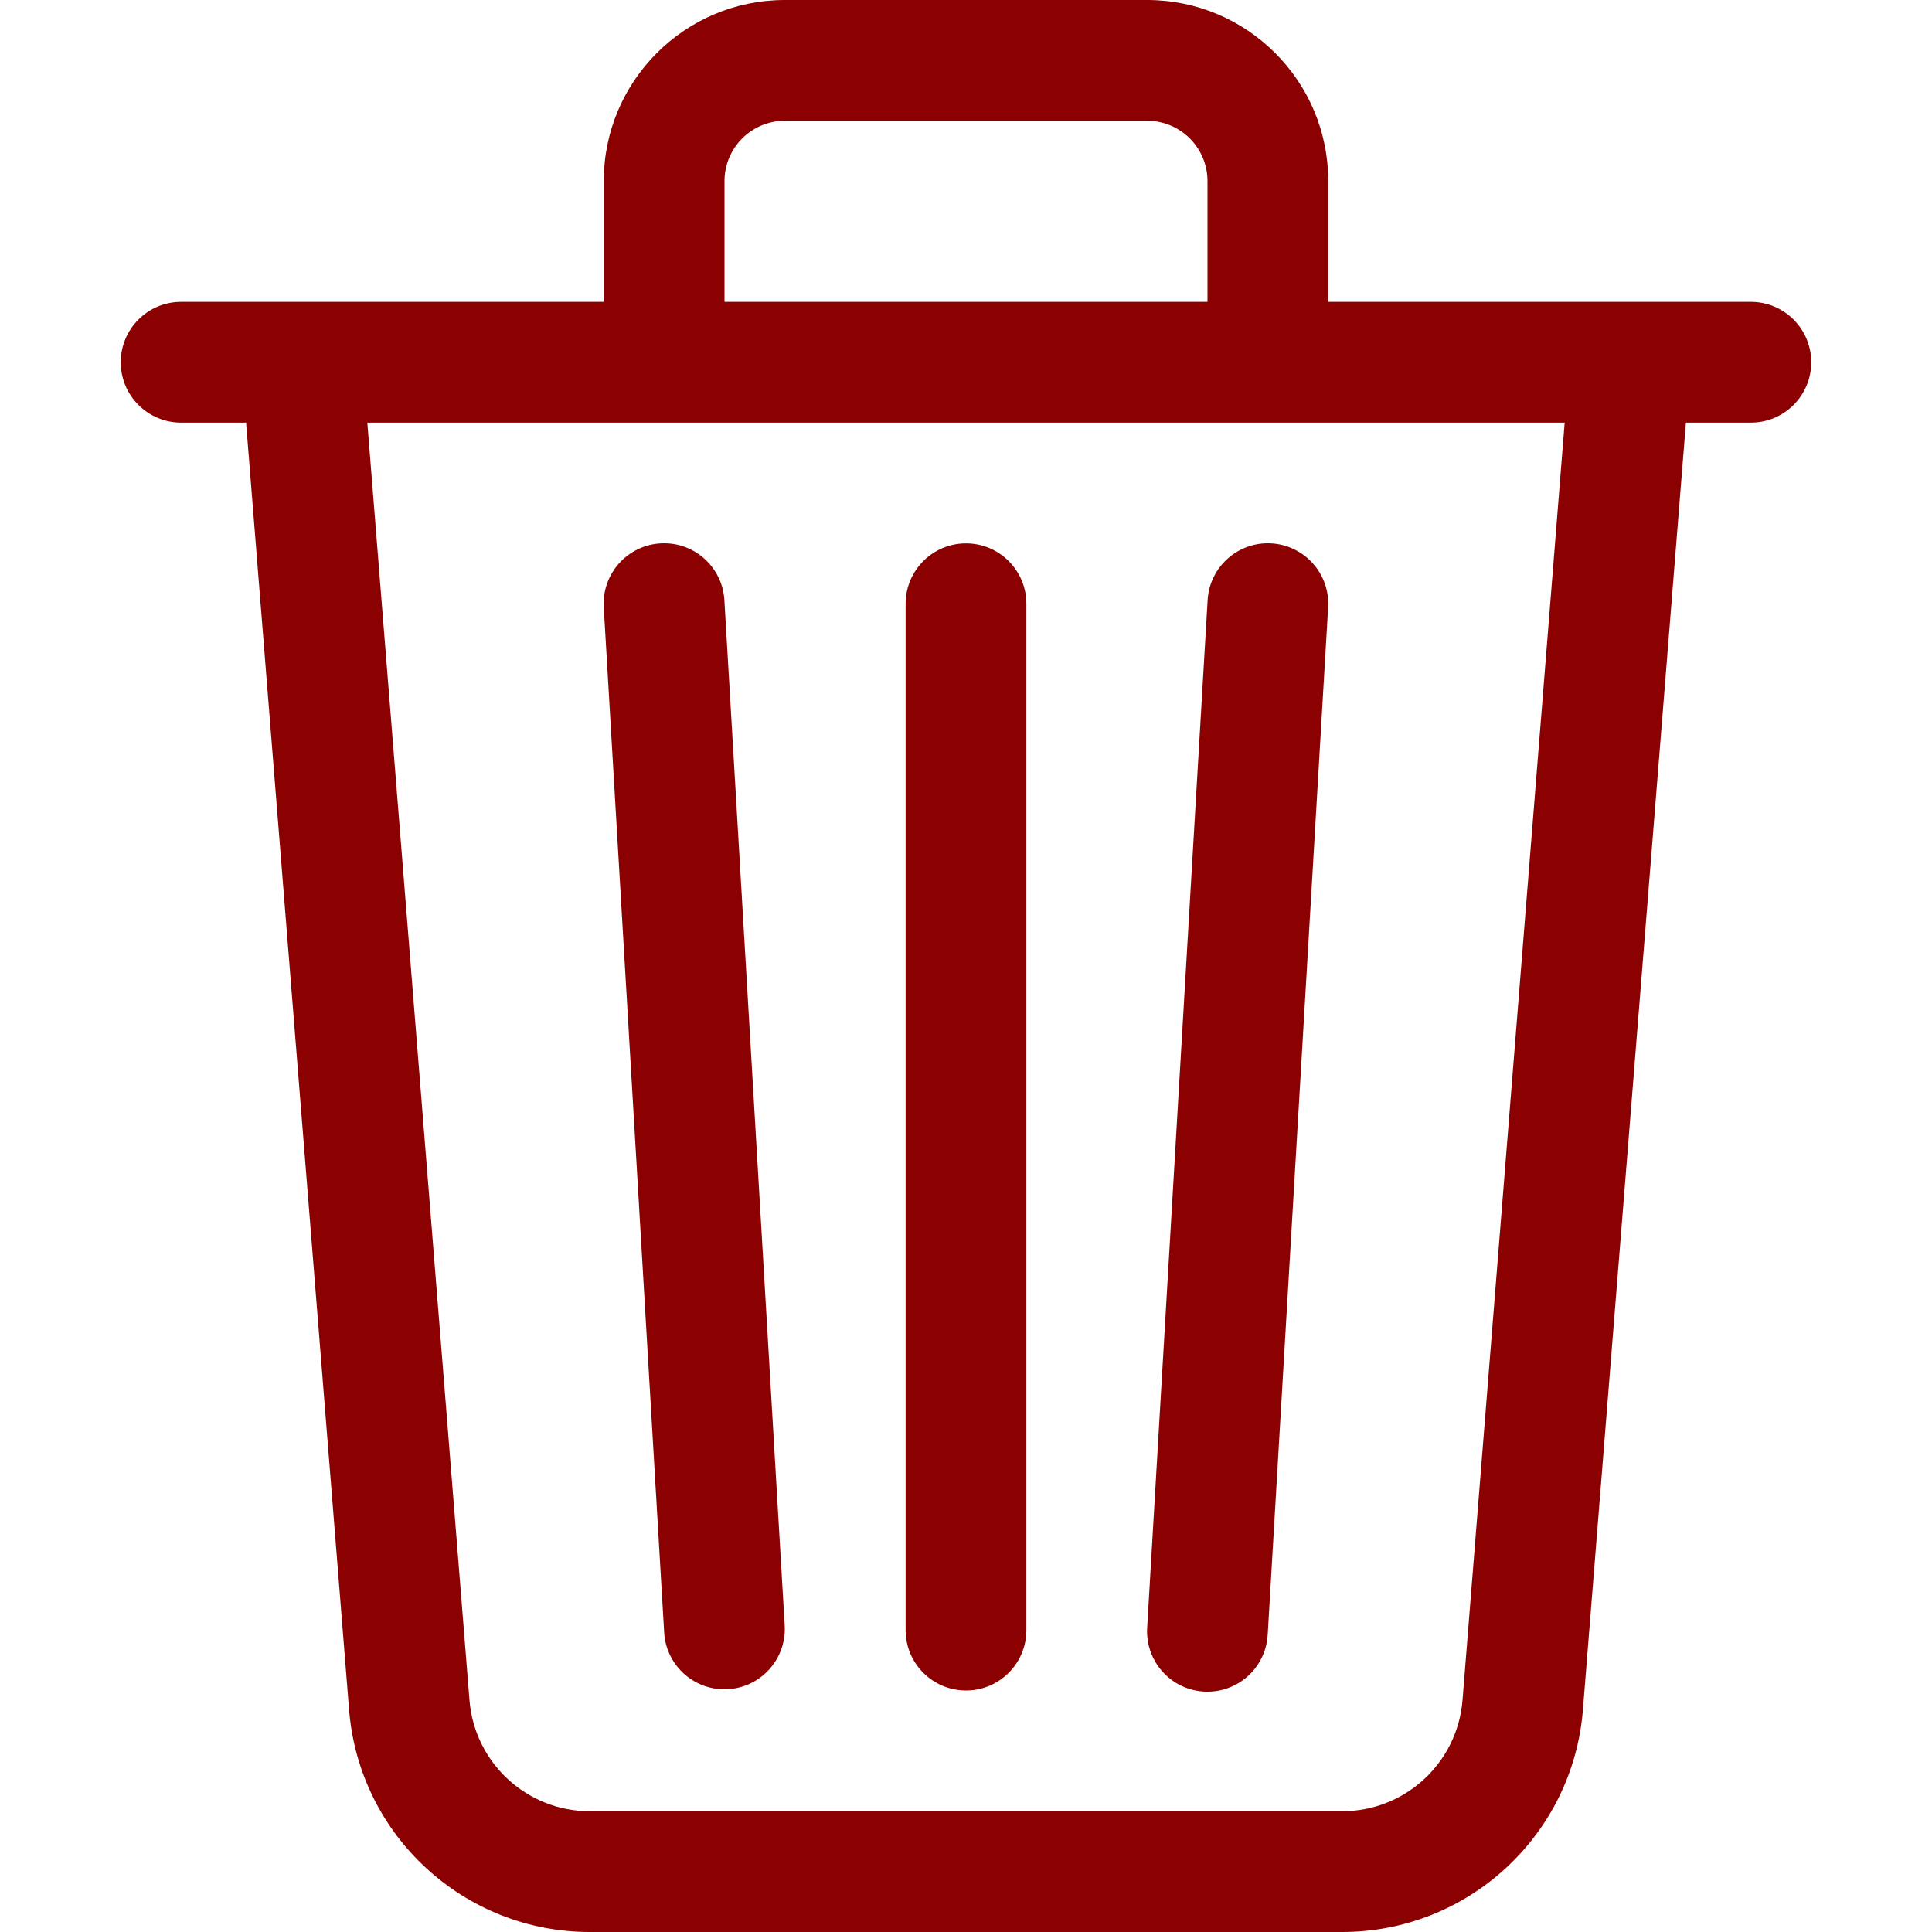
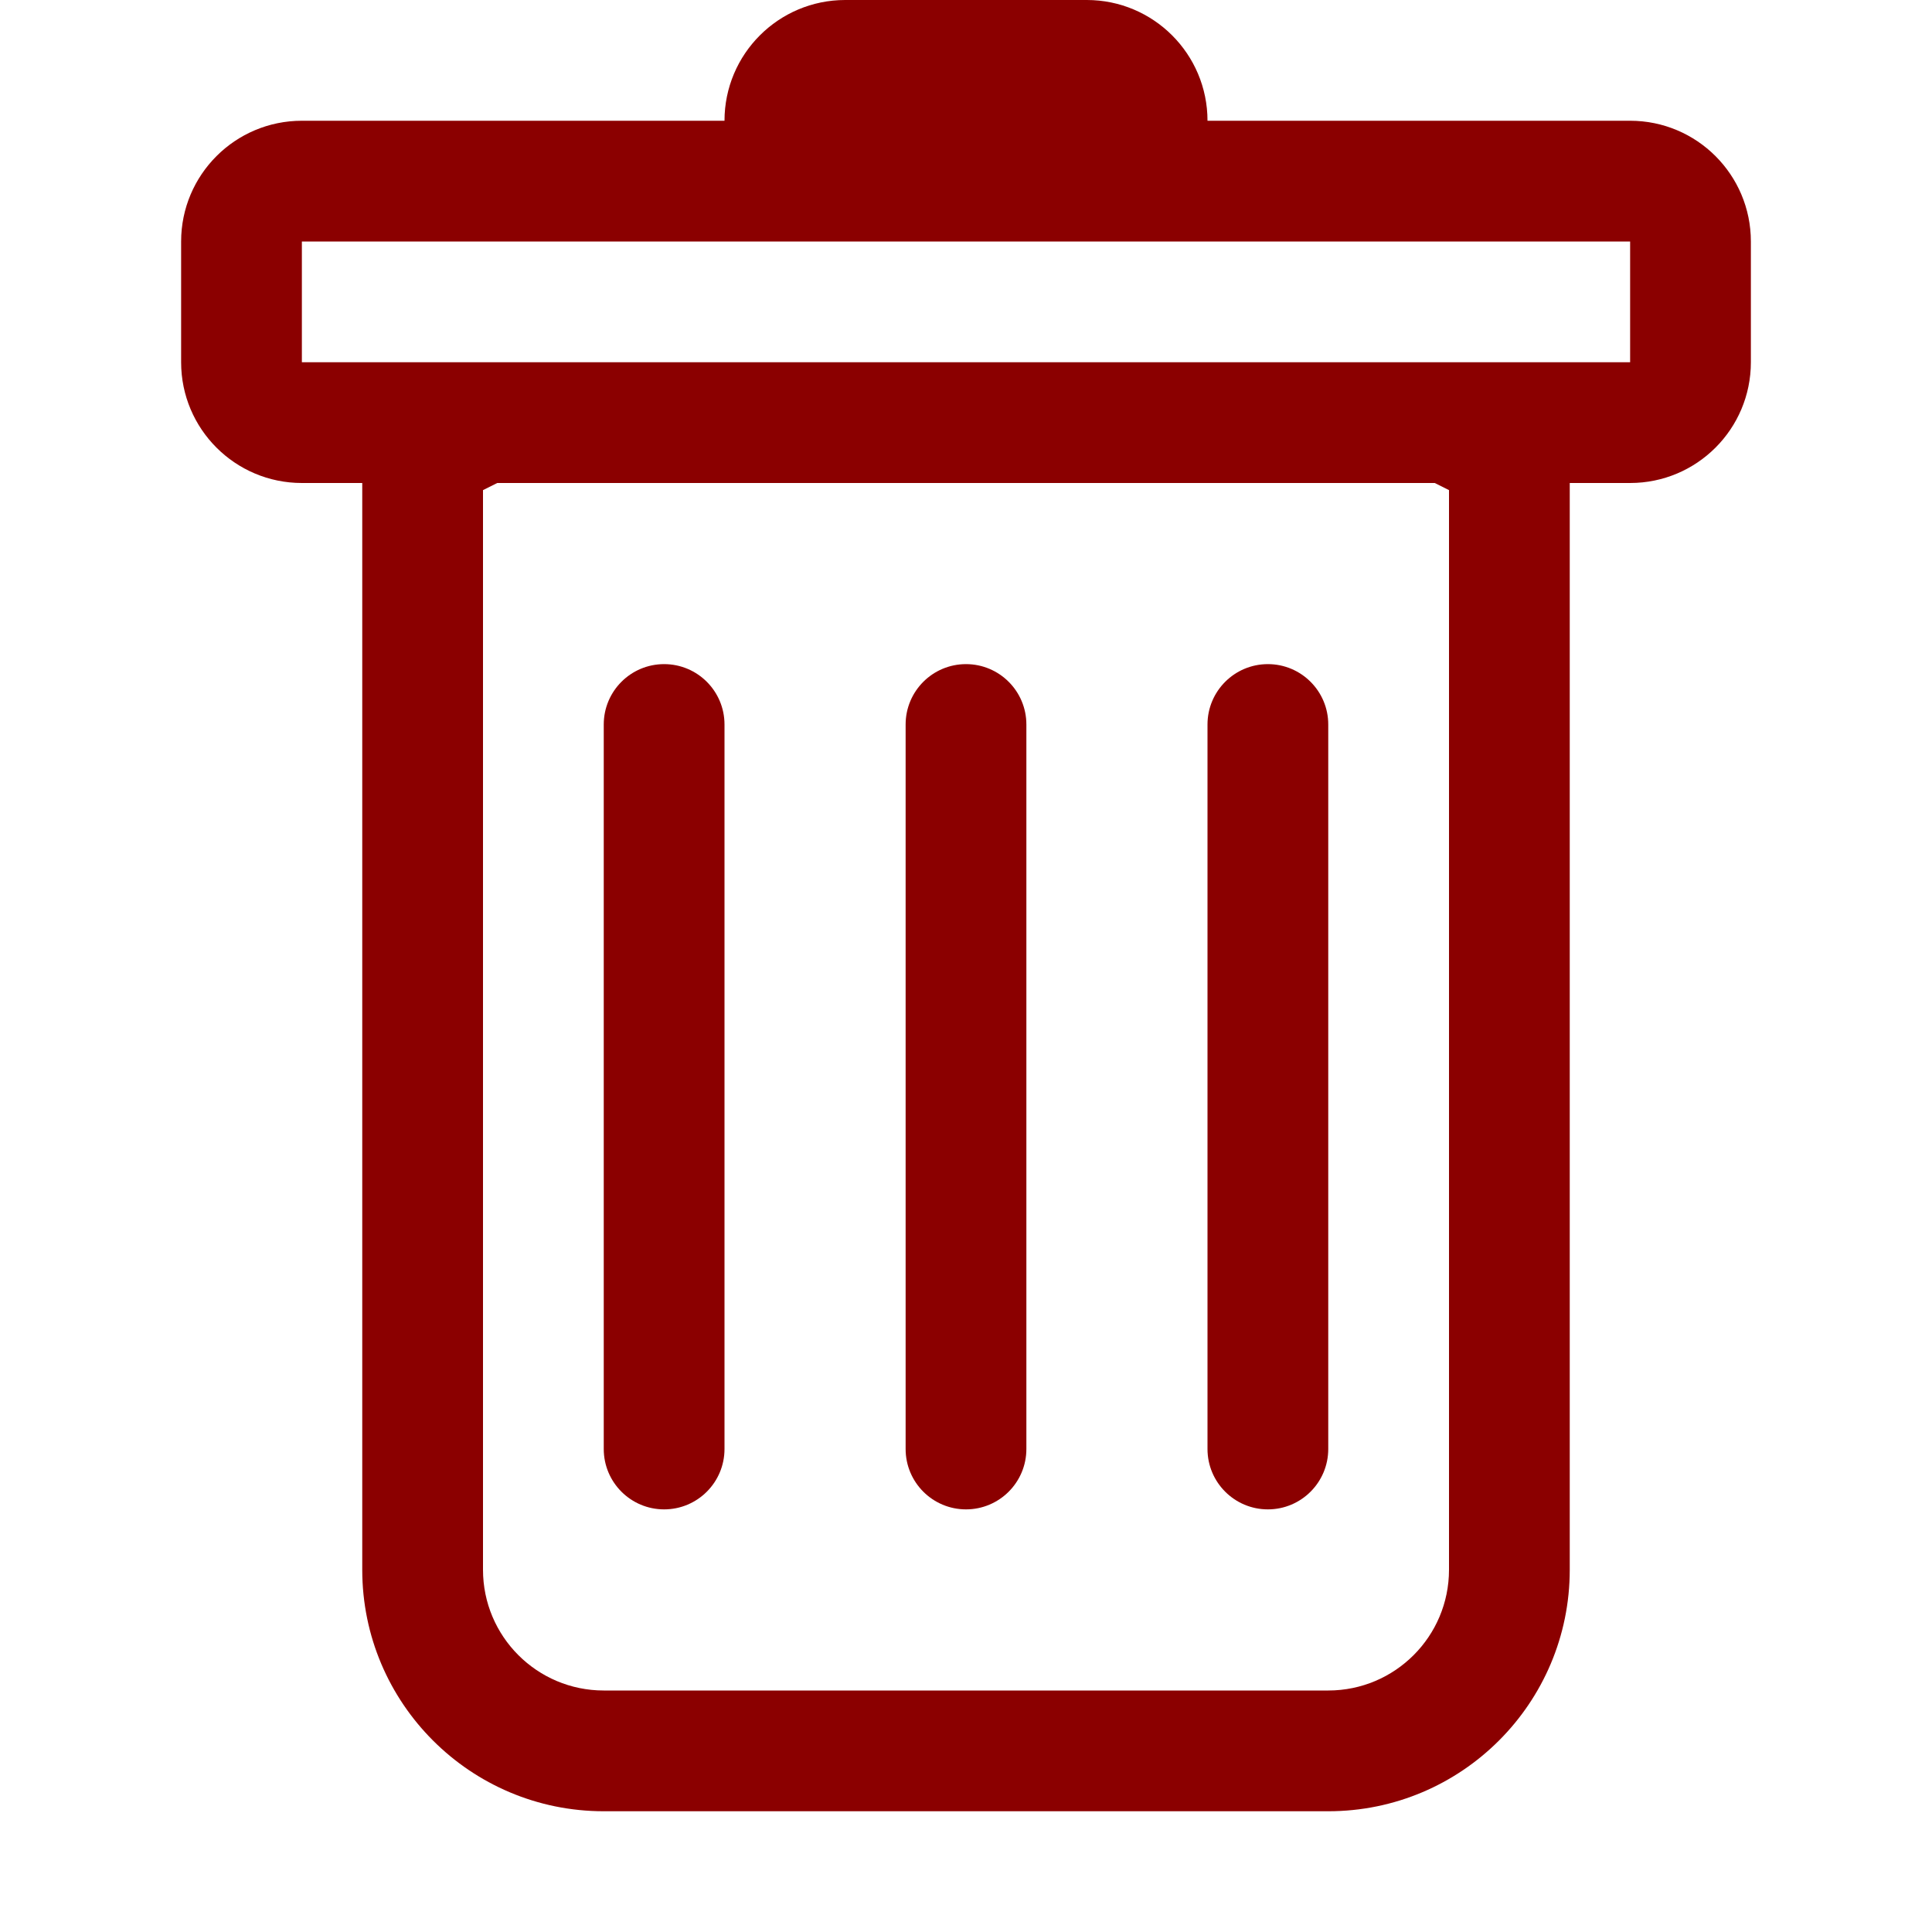
- <svg xmlns="http://www.w3.org/2000/svg" width="16" height="16" fill="#8b0000" class="bi bi-trash3" viewBox="0 0 16 16">
-   <path d="M6.5 1h3a.5.5 0 0 1 .5.5v1H6v-1a.5.5 0 0 1 .5-.5ZM11 2.5v-1A1.5 1.5 0 0 0 9.5 0h-3A1.5 1.5 0 0 0 5 1.5v1H2.506a.58.58 0 0 0-.01 0H1.5a.5.5 0 0 0 0 1h.538l.853 10.66A2 2 0 0 0 4.885 16h6.23a2 2 0 0 0 1.994-1.84l.853-10.66h.538a.5.5 0 0 0 0-1h-.995a.59.59 0 0 0-.01 0H11Zm1.958 1-.846 10.58a1 1 0 0 1-.997.92h-6.23a1 1 0 0 1-.997-.92L3.042 3.5h9.916Zm-7.487 1a.5.5 0 0 1 .528.47l.5 8.5a.5.5 0 0 1-.998.06L5 5.03a.5.5 0 0 1 .47-.53Zm5.058 0a.5.5 0 0 1 .47.53l-.5 8.5a.5.5 0 1 1-.998-.06l.5-8.5a.5.5 0 0 1 .528-.47ZM8 4.5a.5.5 0 0 1 .5.5v8.5a.5.5 0 0 1-1 0V5a.5.5 0 0 1 .5-.5Z" />
+ <svg xmlns="http://www.w3.org/2000/svg" width="16" height="16" fill="#8b0000" class="bi bi-trash" viewBox="0 0 16 16">
+   <path d="M5.5 5.5A.5.5 0 0 1 6 6v6a.5.5 0 0 1-1 0V6a.5.5 0 0 1 .5-.5Zm2.5 0a.5.5 0 0 1 .5.5v6a.5.5 0 0 1-1 0V6a.5.5 0 0 1 .5-.5Zm3 .5a.5.5 0 0 0-1 0v6a.5.5 0 0 0 1 0V6Z" />
+   <path d="M14.5 3a1 1 0 0 1-1 1H13v9a2 2 0 0 1-2 2H5a2 2 0 0 1-2-2V4h-.5a1 1 0 0 1-1-1V2a1 1 0 0 1 1-1H6a1 1 0 0 1 1-1h2a1 1 0 0 1 1 1h3.5a1 1 0 0 1 1 1v1ZM4.118 4 4 4.059V13a1 1 0 0 0 1 1h6a1 1 0 0 0 1-1V4.059L11.882 4H4.118ZM2.5 3h11V2h-11v1Z" />
</svg>
